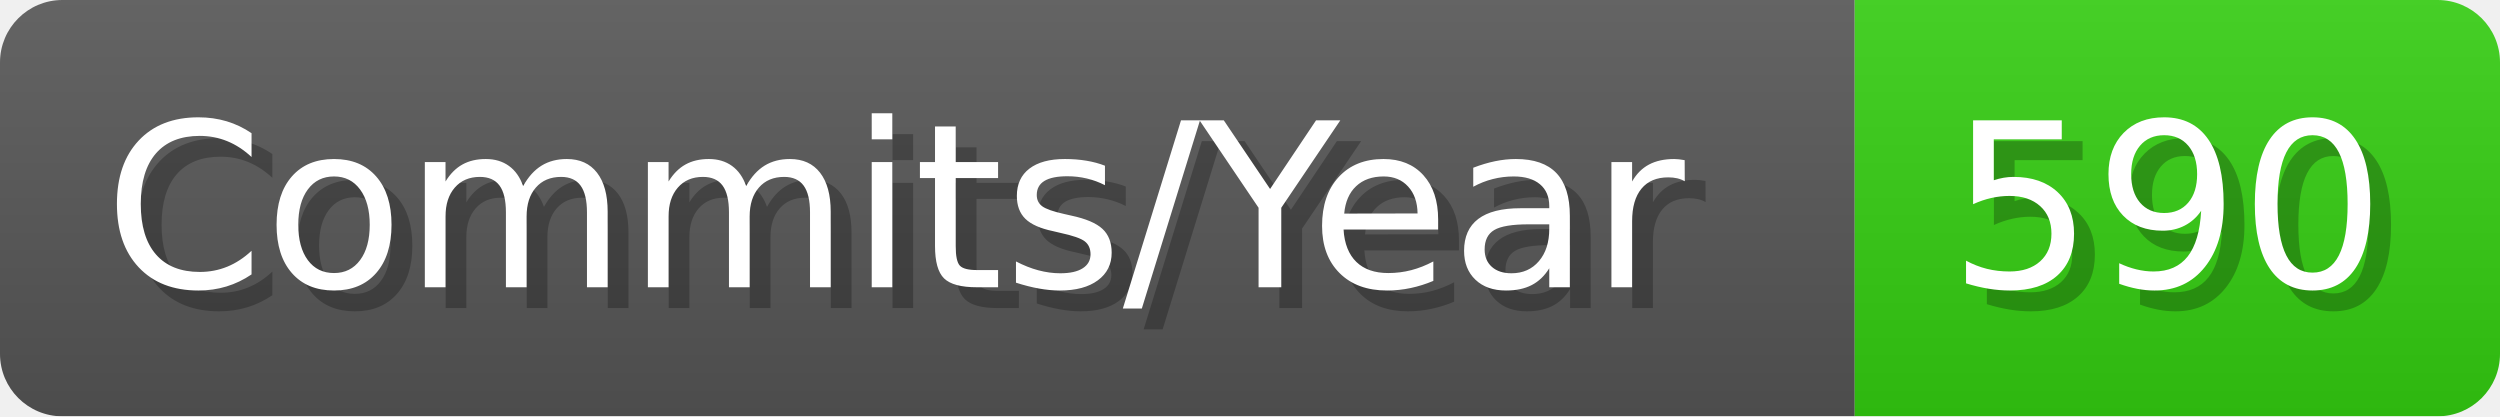
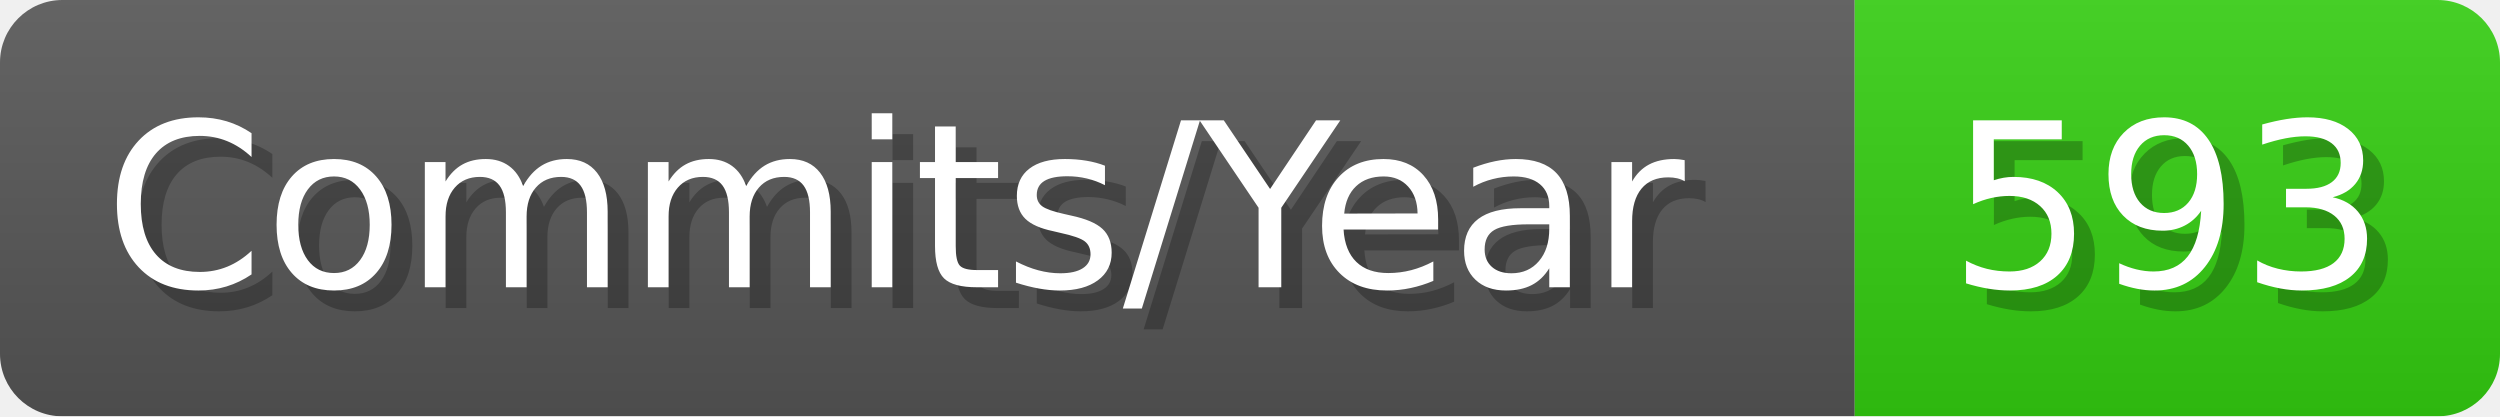
- <svg xmlns="http://www.w3.org/2000/svg" width="120.1" height="20" viewBox="0 0 1201 200" role="img" aria-label="Commits/Year: 590">
+ <svg xmlns="http://www.w3.org/2000/svg" width="120.1" height="20" viewBox="0 0 1201 200" role="img" aria-label="Commits/Year: 593">
  <linearGradient id="aUPdi" x2="0" y2="100%">
    <stop offset="0" stop-opacity=".1" stop-color="#EEE" />
    <stop offset="1" stop-opacity=".1" />
  </linearGradient>
  <mask id="WfAiQ">
    <rect width="1201" height="200" rx="30" fill="#FFF" />
  </mask>
  <g mask="url(#WfAiQ)">
    <rect width="891" height="200" fill="#555" />
    <rect width="310" height="200" fill="#3C1" x="891" />
    <rect width="1201" height="200" fill="url(#aUPdi)" />
  </g>
  <g aria-hidden="true" fill="#fff" text-anchor="start" font-family="Verdana,DejaVu Sans,sans-serif" font-size="110">
    <text x="60" y="148" textLength="791" fill="#000" opacity="0.25">Commits/Year</text>
    <text x="50" y="138" textLength="791">Commits/Year</text>
-     <text x="946" y="148" textLength="210" fill="#000" opacity="0.25">590</text>
-     <text x="936" y="138" textLength="210">590</text>
+     <text x="946" y="148" textLength="210" fill="#000" opacity="0.25">593</text>
+     <text x="936" y="138" textLength="210">593</text>
  </g>
</svg>
